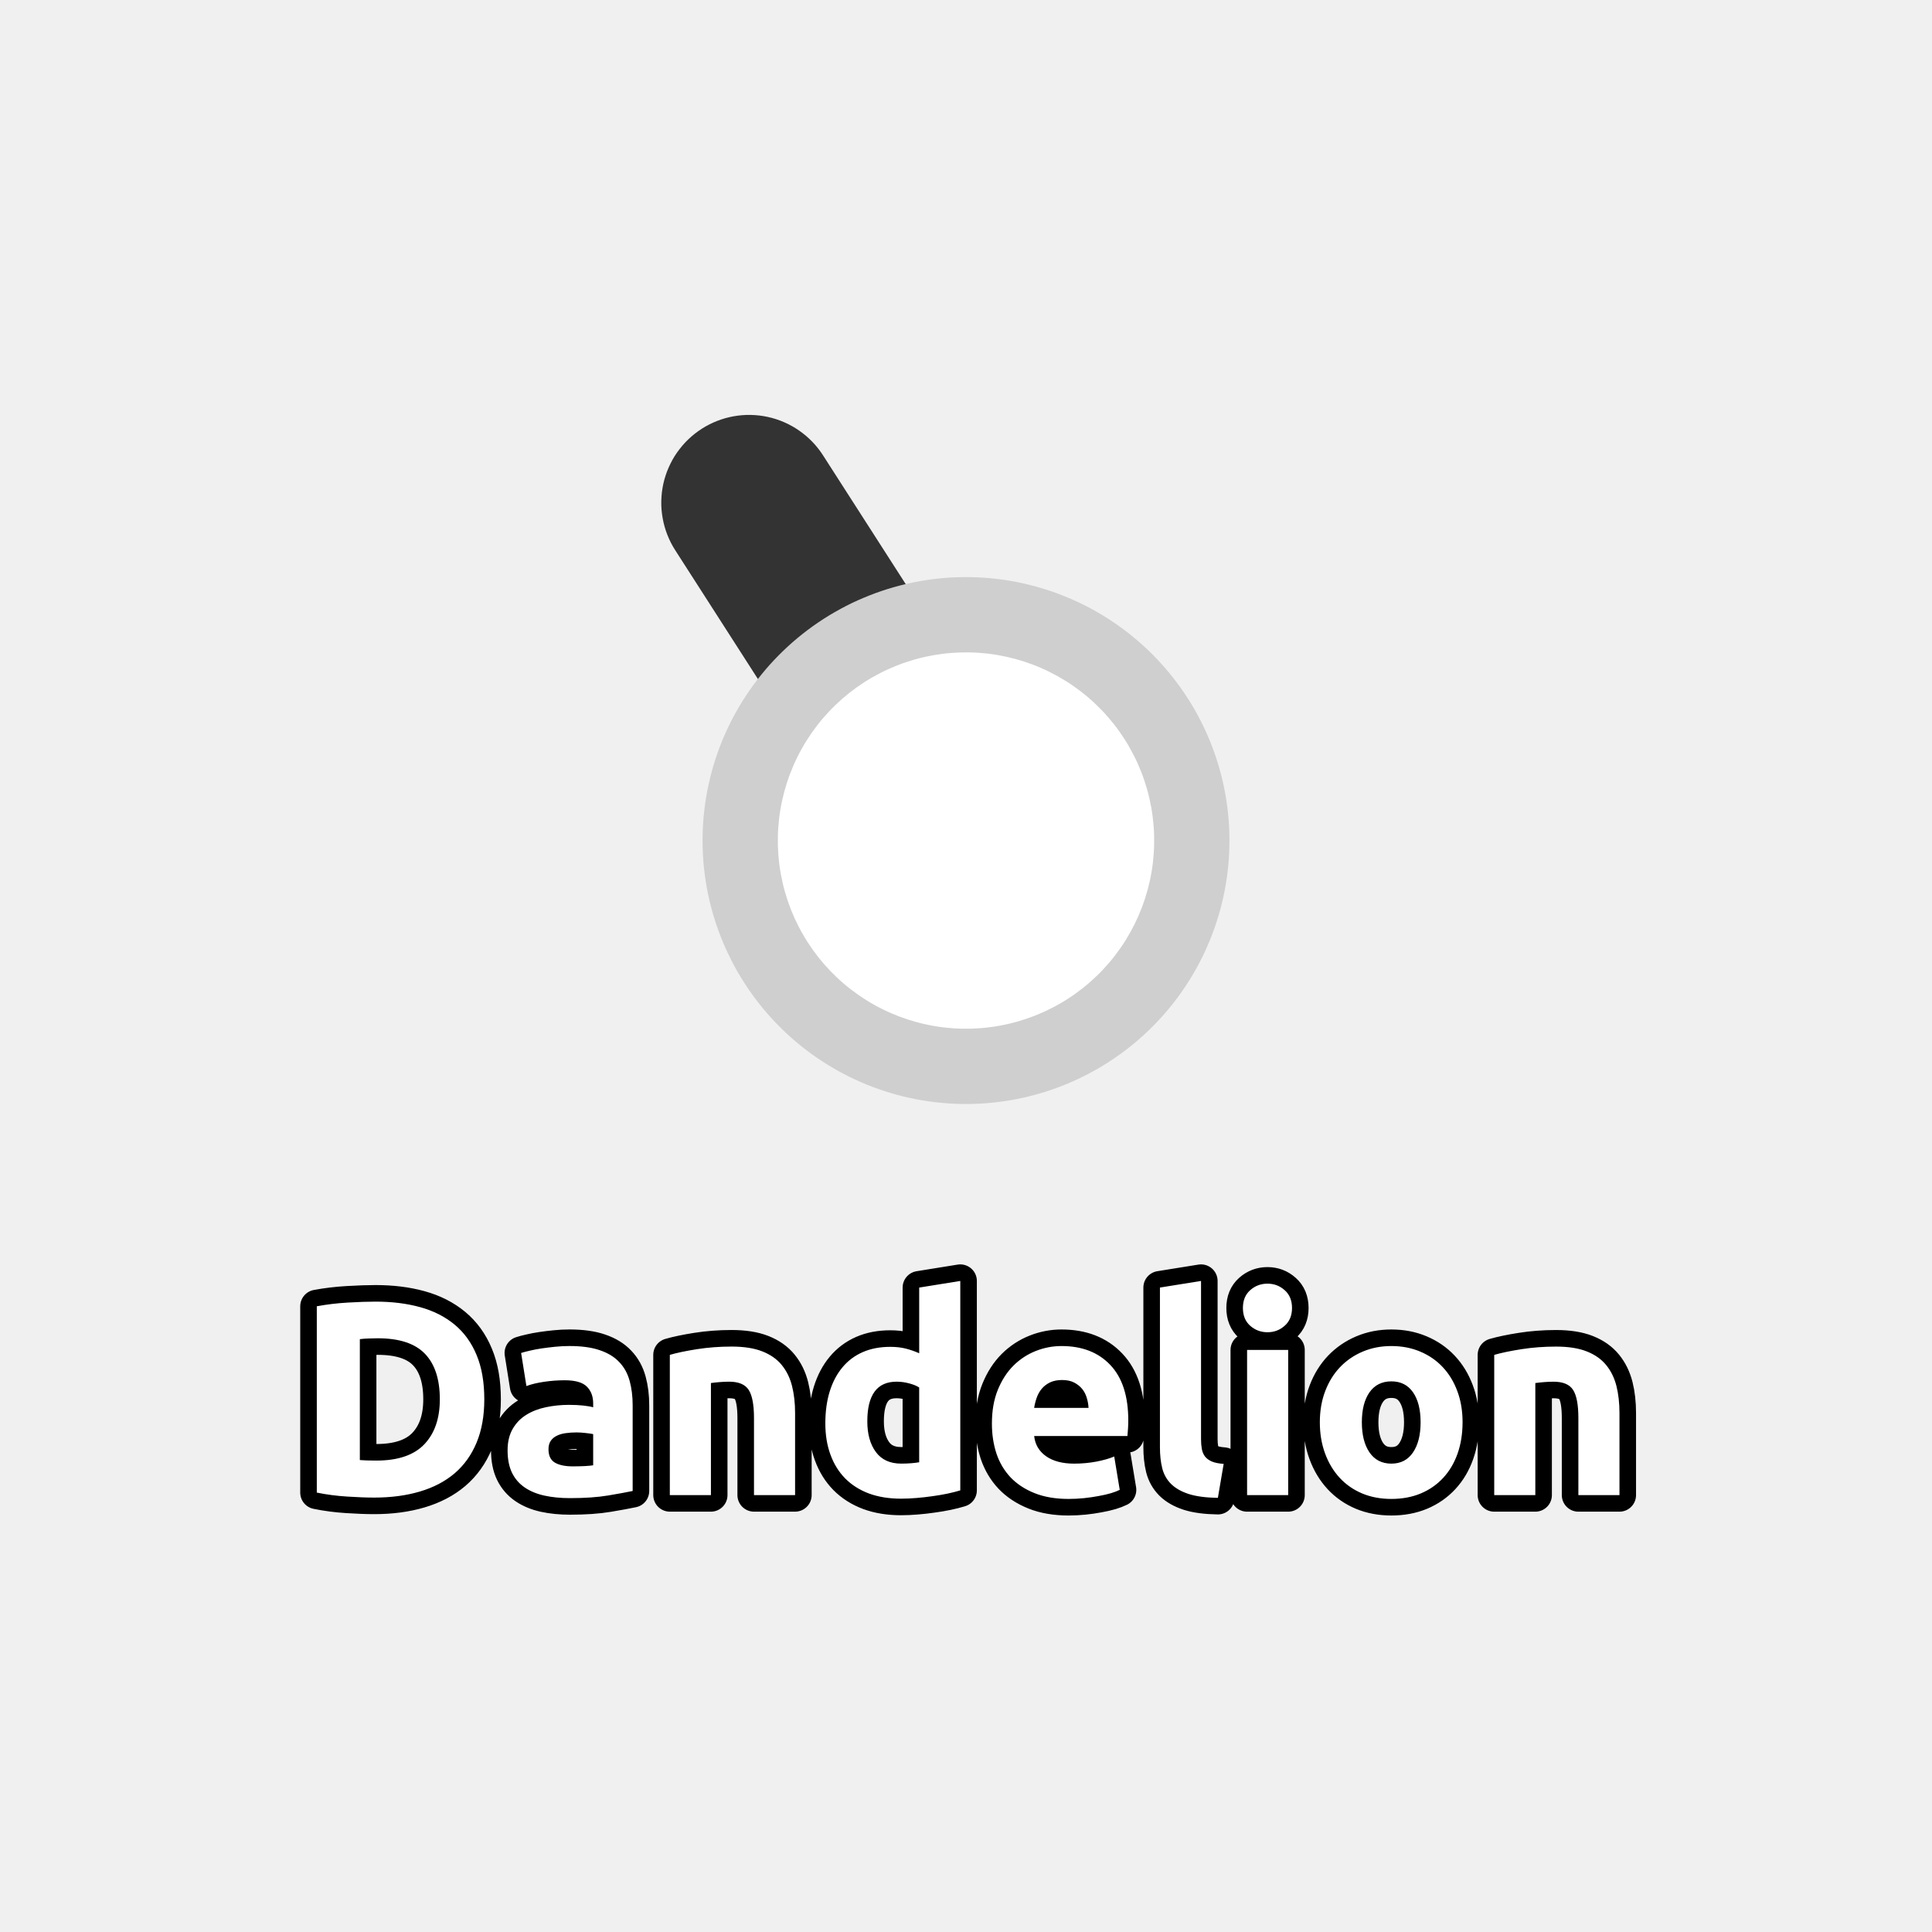
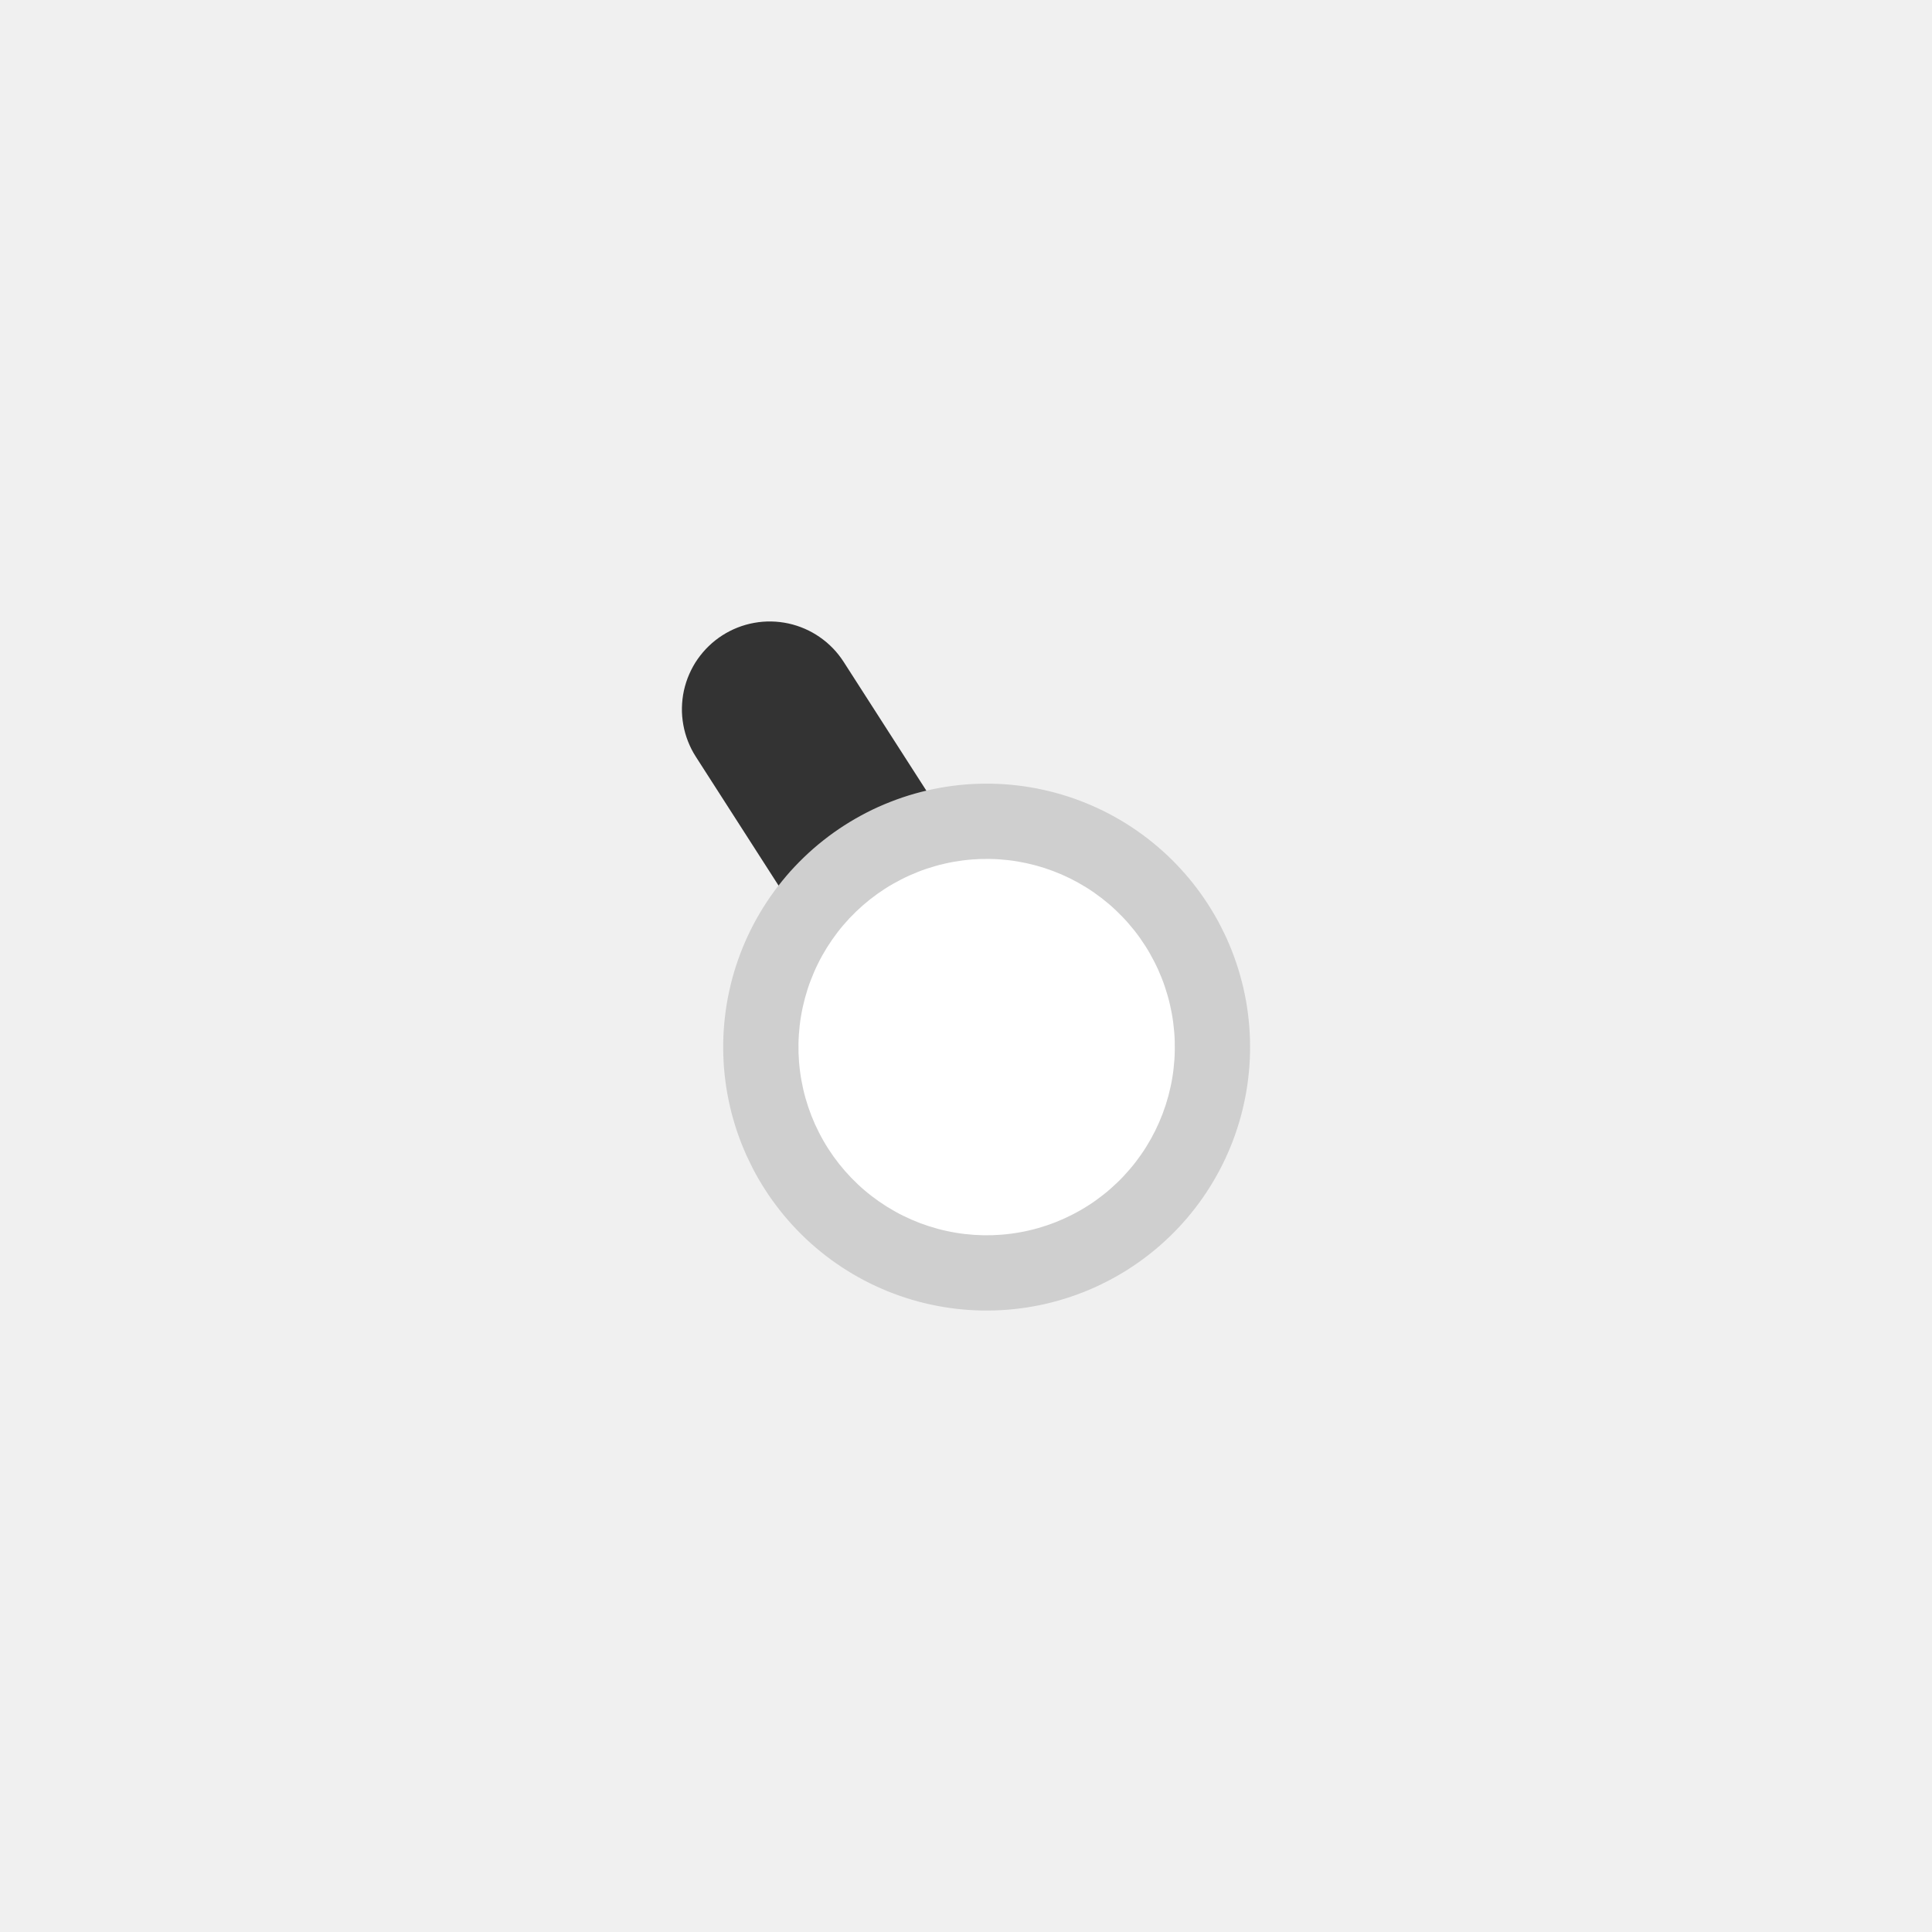
<svg xmlns="http://www.w3.org/2000/svg" viewBox="0 0 110 110">
-   <path fill="#333" d="m50.793 50.559-12.35-19.234q-.133-.207-.245-.425-.111-.22-.201-.448t-.157-.465-.11-.478-.064-.486-.015-.49.033-.49q.029-.244.08-.484.053-.24.129-.474.075-.234.174-.459t.217-.44.26-.416.3-.388.336-.358.37-.323.399-.285.425-.244q.219-.112.447-.202.23-.09.465-.157.237-.067.478-.11.242-.044.487-.064t.49-.015q.246.005.49.033.244.029.484.081t.474.128.459.174.44.218.415.26.39.299q.186.16.357.336t.323.37q.152.192.285.399l12.35 19.234q.132.206.244.425t.202.447.156.465.11.478.064.487.015.49-.033.49q-.028.244-.08.484t-.129.474-.173.458-.218.44-.26.416-.3.39q-.159.186-.336.357-.176.17-.37.322-.192.153-.398.285-.207.133-.426.245t-.447.202-.465.156-.478.111-.487.063-.49.015-.49-.033-.484-.08-.474-.128-.458-.174-.44-.218-.416-.26-.389-.3-.357-.335-.323-.37-.285-.4" />
-   <path fill="#cfcfcf" d="M63.105 60.48q-.31.198-.63.382-.319.183-.647.35-.328.168-.663.32-.336.151-.679.286-.342.134-.691.252-.35.118-.703.218-.355.1-.713.184-.36.083-.722.148t-.727.112q-.365.048-.732.077-.367.03-.736.041-.368.011-.736.005-.368-.007-.735-.032-.368-.025-.733-.067-.366-.043-.73-.104-.363-.06-.722-.139-.36-.078-.716-.174-.355-.096-.706-.21-.35-.113-.694-.243-.345-.13-.682-.278-.338-.147-.668-.31-.33-.164-.651-.343-.322-.18-.634-.375t-.615-.405-.594-.435-.572-.463-.549-.491-.523-.518-.498-.542-.47-.566q-.23-.29-.443-.589-.214-.3-.413-.61t-.383-.628-.35-.648-.32-.663q-.15-.336-.286-.679-.134-.342-.252-.691-.118-.35-.218-.703-.1-.355-.184-.713-.082-.36-.148-.722t-.112-.727q-.048-.365-.077-.732-.03-.367-.04-.735-.012-.369-.005-.737.006-.368.031-.735.025-.368.068-.733.042-.366.103-.73.06-.362.14-.722.078-.36.173-.716.096-.355.21-.705t.243-.695q.13-.345.278-.682.147-.338.31-.668.164-.33.343-.651.18-.322.375-.634t.405-.615.435-.594.463-.572.491-.548q.253-.269.518-.524.265-.256.542-.498t.566-.47q.29-.23.589-.443.3-.214.61-.413t.629-.382.647-.352.663-.319q.336-.15.679-.285.342-.135.691-.253.35-.118.703-.218.355-.1.713-.183.36-.083.722-.149t.727-.112q.365-.048.732-.077.367-.03.736-.04.368-.012.736-.005.368.006.735.031.368.025.733.068.366.042.73.103.363.06.722.14.36.078.716.174.355.096.706.209.35.113.694.244.345.13.682.277t.668.31.651.344q.322.179.634.374t.615.405.594.435.572.464.549.49.523.518.498.542q.243.278.47.566.23.29.443.589.214.3.413.61t.383.629.35.647.32.663q.15.336.286.679.134.342.252.691.118.35.218.704t.184.713q.082.358.148.72.065.363.112.728.048.365.077.733.03.367.04.735.012.368.005.736-.006.368-.031.735-.025.368-.068.734-.042.365-.103.728-.06.364-.14.723-.078.36-.173.716-.096.355-.21.706-.113.35-.243.694-.13.345-.278.682-.147.338-.31.668-.164.33-.343.651-.18.322-.375.634t-.405.615-.435.594-.463.572-.491.549-.518.523-.542.498-.566.47q-.29.23-.589.443-.3.214-.61.413" />
-   <path fill="#fff" d="M60.789 56.873q-.221.142-.45.273-.227.131-.462.25-.234.12-.474.229-.24.108-.484.204-.245.096-.494.18-.25.084-.502.156-.253.072-.51.131-.256.06-.515.106-.259.047-.52.08-.26.034-.523.055-.262.021-.525.03-.263.007-.526.003-.263-.005-.525-.023t-.524-.048q-.26-.03-.52-.074-.26-.043-.517-.1-.257-.055-.51-.124-.255-.069-.505-.15t-.496-.173q-.246-.094-.487-.199t-.477-.222q-.236-.116-.465-.245-.23-.128-.453-.267-.223-.14-.44-.29-.215-.15-.423-.31-.209-.16-.41-.331-.2-.17-.391-.35-.192-.181-.374-.37-.183-.19-.356-.388t-.336-.404-.316-.42q-.153-.215-.295-.436t-.273-.45q-.131-.227-.25-.462-.12-.234-.229-.473-.108-.24-.204-.485t-.18-.494-.156-.502-.131-.51-.106-.515-.08-.52q-.034-.26-.055-.523-.021-.262-.03-.525-.007-.262-.002-.525.004-.263.022-.526.018-.262.048-.524.03-.26.074-.52.043-.26.1-.517.056-.257.124-.51.069-.254.15-.505.08-.25.174-.496t.198-.487.222-.477q.116-.236.245-.465.128-.23.267-.453.14-.223.29-.439t.31-.424q.16-.209.331-.409.17-.2.35-.392.181-.191.37-.374.19-.183.388-.356t.404-.336.42-.316q.215-.153.436-.295t.45-.273q.227-.13.462-.25.234-.12.474-.228t.484-.205.494-.18.502-.156.51-.13q.256-.06.515-.107.259-.046.52-.08.26-.034.523-.055.262-.021.525-.03.263-.007.526-.002.263.004.525.022t.524.048q.26.03.52.074t.517.1.51.124q.255.069.505.15t.496.174.487.198.477.222.465.245.453.267.44.29.423.31.41.331.391.351.374.37.356.387.336.404.316.42.295.436.273.45.25.462.229.474.204.484.18.494.156.503.131.509.106.515.08.52.055.523.03.525q.007.263.002.526-.004.263-.022.525t-.048.524q-.03.26-.074.52-.043.26-.1.517-.056.257-.124.51-.069.255-.15.505t-.174.496-.198.487-.222.477-.245.465-.267.453-.29.44-.31.424-.331.408-.35.392-.37.374-.388.356-.404.336-.42.316-.436.295" />
-   <path fill="none" stroke="#000" stroke-linecap="round" stroke-linejoin="round" stroke-width="1.886" d="M20.488 83.129q.173.015.4.023.226.007.54.007 1.842 0 2.728-.924.886-.929.886-2.563 0-1.715-.848-2.594-.848-.882-2.685-.882-.253 0-.522.012-.265.007-.499.038zm7.086-3.457q0 1.412-.44 2.467-.438 1.051-1.248 1.745-.81.69-1.976 1.036-1.162.346-2.605.346-.66 0-1.542-.058-.878-.054-1.726-.226V74.374q.848-.158 1.765-.211.92-.054 1.58-.054 1.4 0 2.54.315 1.14.314 1.957.99t1.254 1.73q.441 1.05.441 2.528m5.036 3.817q.346 0 .66-.015.315-.016.503-.046v-1.776q-.142-.031-.426-.062-.28-.034-.518-.034-.33 0-.622.042-.287.038-.51.15-.219.107-.345.295-.123.188-.123.472 0 .548.368.763.369.211 1.013.211m-.188-6.852q1.036 0 1.727.238.694.234 1.108.675.419.438.591 1.067.173.629.173 1.4v4.873q-.503.107-1.4.257-.894.15-2.168.15-.802 0-1.454-.143-.652-.142-1.124-.464t-.725-.84q-.25-.518-.25-1.274 0-.721.292-1.224.291-.502.779-.802.487-.299 1.116-.43.63-.133 1.305-.133.452 0 .805.038.357.038.576.1v-.22q0-.598-.361-.958-.36-.36-1.258-.36-.595 0-1.178.087-.583.085-1.005.242l-.3-1.884q.204-.065.51-.134.308-.073.668-.126t.76-.093q.403-.042.813-.042m5.715.503q.594-.173 1.538-.322t1.98-.15q1.055 0 1.753.276t1.105.779q.41.503.583 1.193t.173 1.539v4.669h-2.34v-4.386q0-1.131-.3-1.6-.3-.471-1.116-.471-.25 0-.534.023-.283.023-.502.054v6.38h-2.34zm11.244 3.786q0 1.086.487 1.746t1.446.66q.315 0 .58-.023.268-.023.44-.054v-4.258q-.218-.142-.575-.234-.353-.096-.713-.096-1.665 0-1.665 2.26m5.294 3.929q-.315.096-.725.184-.407.085-.856.146-.445.065-.909.103-.464.039-.886.039-1.024 0-1.826-.295-.798-.3-1.35-.856-.55-.56-.84-1.354-.292-.794-.292-1.784 0-1.005.249-1.815.253-.81.725-1.373.472-.568 1.155-.867.687-.3 1.565-.3.487 0 .871.096.388.096.779.269v-3.74l2.34-.377zm1.8-3.802q0-1.101.338-1.926t.886-1.373q.553-.549 1.266-.833.718-.284 1.473-.284 1.758 0 2.778 1.078 1.024 1.075 1.024 3.165 0 .204-.015.45-.015.241-.034.429h-5.31q.077.725.675 1.15.599.423 1.604.423.644 0 1.262-.115.621-.12 1.017-.292l.314 1.9q-.188.095-.502.191-.315.092-.703.161-.383.073-.824.12-.438.045-.879.045-1.116 0-1.941-.33t-1.37-.901q-.54-.576-.802-1.358-.257-.787-.257-1.7m5.502-.894q-.015-.3-.104-.583-.084-.284-.264-.503-.18-.218-.457-.36-.276-.142-.683-.142-.395 0-.679.134-.28.134-.468.353t-.292.51-.15.591zm7.364 5.122q-1.02-.016-1.658-.219-.637-.207-1.009-.575-.368-.369-.502-.894-.13-.53-.13-1.19v-9.096l2.34-.376v9.004q0 .311.045.564.05.254.18.426.135.173.385.284.253.108.678.138zm4.003-.157h-2.34V76.86h2.34zm.218-10.654q0 .644-.418 1.012-.414.369-.978.369-.568 0-.986-.369-.414-.368-.414-1.012 0-.645.414-1.013.418-.372.986-.372.564 0 .978.372.418.368.418 1.013m9.71 6.506q0 .975-.284 1.784-.284.806-.817 1.381-.533.576-1.281.89-.745.311-1.673.311-.91 0-1.657-.31-.749-.315-1.282-.89-.533-.576-.832-1.382-.3-.81-.3-1.784t.307-1.776.848-1.366q.545-.568 1.29-.882.748-.315 1.626-.315.898 0 1.642.315.748.314 1.281.882.534.564.833 1.366.3.802.3 1.776m-2.39 0q0-1.085-.433-1.707-.43-.621-1.232-.621t-1.243.621q-.437.622-.437 1.707 0 1.082.437 1.72.441.636 1.243.636t1.232-.637q.433-.637.433-1.719m4.192-3.836q.594-.173 1.538-.322t1.98-.15q1.055 0 1.753.276t1.105.779q.41.503.583 1.193.172.69.172 1.539v4.669h-2.34v-4.386q0-1.131-.299-1.6-.3-.471-1.116-.471-.25 0-.534.023t-.502.054v6.38h-2.34z" />
-   <path fill="#fff" d="M20.488 83.129q.173.015.4.023.226.007.54.007 1.842 0 2.728-.924.886-.929.886-2.563 0-1.715-.848-2.594-.848-.882-2.685-.882-.253 0-.522.012-.265.007-.499.038zm7.086-3.457q0 1.412-.44 2.467-.438 1.051-1.248 1.745-.81.69-1.976 1.036-1.162.346-2.605.346-.66 0-1.542-.058-.878-.054-1.726-.226V74.374q.848-.158 1.765-.211.92-.054 1.58-.054 1.4 0 2.54.315 1.14.314 1.957.99t1.254 1.73q.441 1.05.441 2.528m5.036 3.817q.346 0 .66-.015.315-.016.503-.046v-1.776q-.142-.031-.426-.062-.28-.034-.518-.034-.33 0-.622.042-.287.038-.51.15-.219.107-.345.295-.123.188-.123.472 0 .548.368.763.369.211 1.013.211m-.188-6.852q1.036 0 1.727.238.694.234 1.108.675.419.438.591 1.067.173.629.173 1.4v4.873q-.503.107-1.4.257-.894.15-2.168.15-.802 0-1.454-.143-.652-.142-1.124-.464t-.725-.84q-.25-.518-.25-1.274 0-.721.292-1.224.291-.502.779-.802.487-.299 1.116-.43.63-.133 1.305-.133.452 0 .805.038.357.038.576.1v-.22q0-.598-.361-.958-.36-.36-1.258-.36-.595 0-1.178.087-.583.085-1.005.242l-.3-1.884q.204-.065.51-.134.308-.073.668-.126t.76-.093q.403-.042.813-.042m5.715.503q.594-.173 1.538-.322t1.98-.15q1.055 0 1.753.276t1.105.779q.41.503.583 1.193t.173 1.539v4.669h-2.34v-4.386q0-1.131-.3-1.6-.3-.471-1.116-.471-.25 0-.534.023-.283.023-.502.054v6.38h-2.34zm11.244 3.786q0 1.086.487 1.746t1.446.66q.315 0 .58-.023.268-.023.44-.054v-4.258q-.218-.142-.575-.234-.353-.096-.713-.096-1.665 0-1.665 2.26m5.294 3.929q-.315.096-.725.184-.407.085-.856.146-.445.065-.909.103-.464.039-.886.039-1.024 0-1.826-.295-.798-.3-1.35-.856-.55-.56-.84-1.354-.292-.794-.292-1.784 0-1.005.249-1.815.253-.81.725-1.373.472-.568 1.155-.867.687-.3 1.565-.3.487 0 .871.096.388.096.779.269v-3.74l2.34-.377zm1.8-3.802q0-1.101.338-1.926t.886-1.373q.553-.549 1.266-.833.718-.284 1.473-.284 1.758 0 2.778 1.078 1.024 1.075 1.024 3.165 0 .204-.015.45-.015.241-.034.429h-5.31q.077.725.675 1.15.599.423 1.604.423.644 0 1.262-.115.621-.12 1.017-.292l.314 1.9q-.188.095-.502.191-.315.092-.703.161-.383.073-.824.12-.438.045-.879.045-1.116 0-1.941-.33t-1.37-.901q-.54-.576-.802-1.358-.257-.787-.257-1.7m5.502-.894q-.015-.3-.104-.583-.084-.284-.264-.503-.18-.218-.457-.36-.276-.142-.683-.142-.395 0-.679.134-.28.134-.468.353t-.292.51-.15.591zm7.364 5.122q-1.02-.016-1.658-.219-.637-.207-1.009-.575-.368-.369-.502-.894-.13-.53-.13-1.19v-9.096l2.34-.376v9.004q0 .311.045.564.05.254.18.426.135.173.385.284.253.108.678.138zm4.003-.157h-2.34V76.86h2.34zm.218-10.654q0 .644-.418 1.012-.414.369-.978.369-.568 0-.986-.369-.414-.368-.414-1.012 0-.645.414-1.013.418-.372.986-.372.564 0 .978.372.418.368.418 1.013m9.71 6.506q0 .975-.284 1.784-.284.806-.817 1.381-.533.576-1.281.89-.745.311-1.673.311-.91 0-1.657-.31-.749-.315-1.282-.89-.533-.576-.832-1.382-.3-.81-.3-1.784t.307-1.776.848-1.366q.545-.568 1.29-.882.748-.315 1.626-.315.898 0 1.642.315.748.314 1.281.882.534.564.833 1.366.3.802.3 1.776m-2.39 0q0-1.085-.433-1.707-.43-.621-1.232-.621t-1.243.621q-.437.622-.437 1.707 0 1.082.437 1.72.441.636 1.243.636t1.232-.637q.433-.637.433-1.719m4.192-3.836q.594-.173 1.538-.322t1.98-.15q1.055 0 1.753.276t1.105.779q.41.503.583 1.193.172.69.172 1.539v4.669h-2.34v-4.386q0-1.131-.299-1.6-.3-.471-1.116-.471-.25 0-.534.023t-.502.054v6.38h-2.34z" />
+   <g transform="translate(1.175 11.76)">
+     <path fill="#333" d="m50.793 50.559-12.35-19.234q-.133-.207-.245-.425-.111-.22-.201-.448t-.157-.465-.11-.478-.064-.486-.015-.49.033-.49q.029-.244.08-.484.053-.24.129-.474.075-.234.174-.459t.217-.44.26-.416.3-.388.336-.358.37-.323.399-.285.425-.244q.219-.112.447-.202.23-.09.465-.157.237-.067.478-.11.242-.044.487-.064t.49-.015q.246.005.49.033.244.029.484.081t.474.128.459.174.44.218.415.26.39.299q.186.16.357.336t.323.37q.152.192.285.399l12.35 19.234q.132.206.244.425t.202.447.156.465.11.478.064.487.015.49-.033.49q-.028.244-.08.484t-.129.474-.173.458-.218.44-.26.416-.3.39q-.159.186-.336.357-.176.17-.37.322-.192.153-.398.285-.207.133-.426.245t-.447.202-.465.156-.478.111-.487.063-.49.015-.49-.033-.484-.08-.474-.128-.458-.174-.44-.218-.416-.26-.389-.3-.357-.335-.323-.37-.285-.4" />
+     <path fill="#cfcfcf" d="M63.105 60.48q-.31.198-.63.382-.319.183-.647.35-.328.168-.663.32-.336.151-.679.286-.342.134-.691.252-.35.118-.703.218-.355.1-.713.184-.36.083-.722.148t-.727.112q-.365.048-.732.077-.367.03-.736.041-.368.011-.736.005-.368-.007-.735-.032-.368-.025-.733-.067-.366-.043-.73-.104-.363-.06-.722-.139-.36-.078-.716-.174-.355-.096-.706-.21-.35-.113-.694-.243-.345-.13-.682-.278-.338-.147-.668-.31-.33-.164-.651-.343-.322-.18-.634-.375t-.615-.405-.594-.435-.572-.463-.549-.491-.523-.518-.498-.542-.47-.566q-.23-.29-.443-.589-.214-.3-.413-.61t-.383-.628-.35-.648-.32-.663q-.15-.336-.286-.679-.134-.342-.252-.691-.118-.35-.218-.703-.1-.355-.184-.713-.082-.36-.148-.722t-.112-.727q-.048-.365-.077-.732-.03-.367-.04-.735-.012-.369-.005-.737.006-.368.031-.735.025-.368.068-.733.042-.366.103-.73.06-.362.14-.722.078-.36.173-.716.096-.355.21-.705t.243-.695q.13-.345.278-.682.147-.338.31-.668.164-.33.343-.651.18-.322.375-.634t.405-.615.435-.594.463-.572.491-.548q.253-.269.518-.524.265-.256.542-.498t.566-.47q.29-.23.589-.443.3-.214.61-.413t.629-.382.647-.352.663-.319q.336-.15.679-.285.342-.135.691-.253.35-.118.703-.218.355-.1.713-.183.36-.083.722-.149t.727-.112q.365-.048.732-.077.367-.03.736-.04.368-.012.736-.005.368.006.735.031.368.025.733.068.366.042.73.103.363.06.722.14.36.078.716.174.355.096.706.209.35.113.694.244.345.13.682.277t.668.31.651.344q.322.179.634.374t.615.405.594.435.572.464.549.49.523.518.498.542q.243.278.47.566.23.29.443.589.214.3.413.61t.383.629.35.647.32.663q.15.336.286.679.134.342.252.691.118.35.218.704t.184.713q.082.358.148.72.065.363.112.728.048.365.077.733.03.367.04.735.012.368.005.736-.006.368-.031.735-.025.368-.068.734-.042.365-.103.728-.06.364-.14.723-.078.36-.173.716-.096.355-.21.706-.113.35-.243.694-.13.345-.278.682-.147.338-.31.668-.164.33-.343.651-.18.322-.375.634t-.405.615-.435.594-.463.572-.491.549-.518.523-.542.498-.566.47q-.29.23-.589.443-.3.214-.61.413" />
+     <path fill="#fff" d="M60.789 56.873q-.221.142-.45.273-.227.131-.462.25-.234.12-.474.229-.24.108-.484.204-.245.096-.494.18-.25.084-.502.156-.253.072-.51.131-.256.06-.515.106-.259.047-.52.08-.26.034-.523.055-.262.021-.525.03-.263.007-.526.003-.263-.005-.525-.023t-.524-.048q-.26-.03-.52-.074-.26-.043-.517-.1-.257-.055-.51-.124-.255-.069-.505-.15t-.496-.173q-.246-.094-.487-.199t-.477-.222q-.236-.116-.465-.245-.23-.128-.453-.267-.223-.14-.44-.29-.215-.15-.423-.31-.209-.16-.41-.331-.2-.17-.391-.35-.192-.181-.374-.37-.183-.19-.356-.388t-.336-.404-.316-.42q-.153-.215-.295-.436t-.273-.45q-.131-.227-.25-.462-.12-.234-.229-.473-.108-.24-.204-.485t-.18-.494-.156-.502-.131-.51-.106-.515-.08-.52q-.034-.26-.055-.523-.021-.262-.03-.525-.007-.262-.002-.525.004-.263.022-.526.018-.262.048-.524.03-.26.074-.52.043-.26.1-.517.056-.257.124-.51.069-.254.15-.505.08-.25.174-.496t.198-.487.222-.477q.116-.236.245-.465.128-.23.267-.453.14-.223.29-.439t.31-.424q.16-.209.331-.409.17-.2.35-.392.181-.191.37-.374.19-.183.388-.356t.404-.336.42-.316q.215-.153.436-.295t.45-.273q.227-.13.462-.25.234-.12.474-.228t.484-.205.494-.18.502-.156.51-.13q.256-.06.515-.107.259-.046.52-.08.26-.034.523-.055.262-.021.525-.03.263-.007.526-.002.263.004.525.022t.524.048q.26.03.52.074t.517.1.51.124q.255.069.505.15t.496.174.487.198.477.222.465.245.453.267.44.29.423.31.41.331.391.351.374.37.356.387.336.404.316.42.295.436.273.45.25.462.229.474.204.484.18.494.156.503.131.509.106.515.08.52.055.523.03.525q.007.263.002.526-.004.263-.022.525t-.048.524q-.03.26-.074.52-.043.26-.1.517-.056.257-.124.51-.069.255-.15.505t-.174.496-.198.487-.222.477-.245.465-.267.453-.29.44-.31.424-.331.408-.35.392-.37.374-.388.356-.404.336-.42.316-.436.295" />
+   </g>
</svg>
